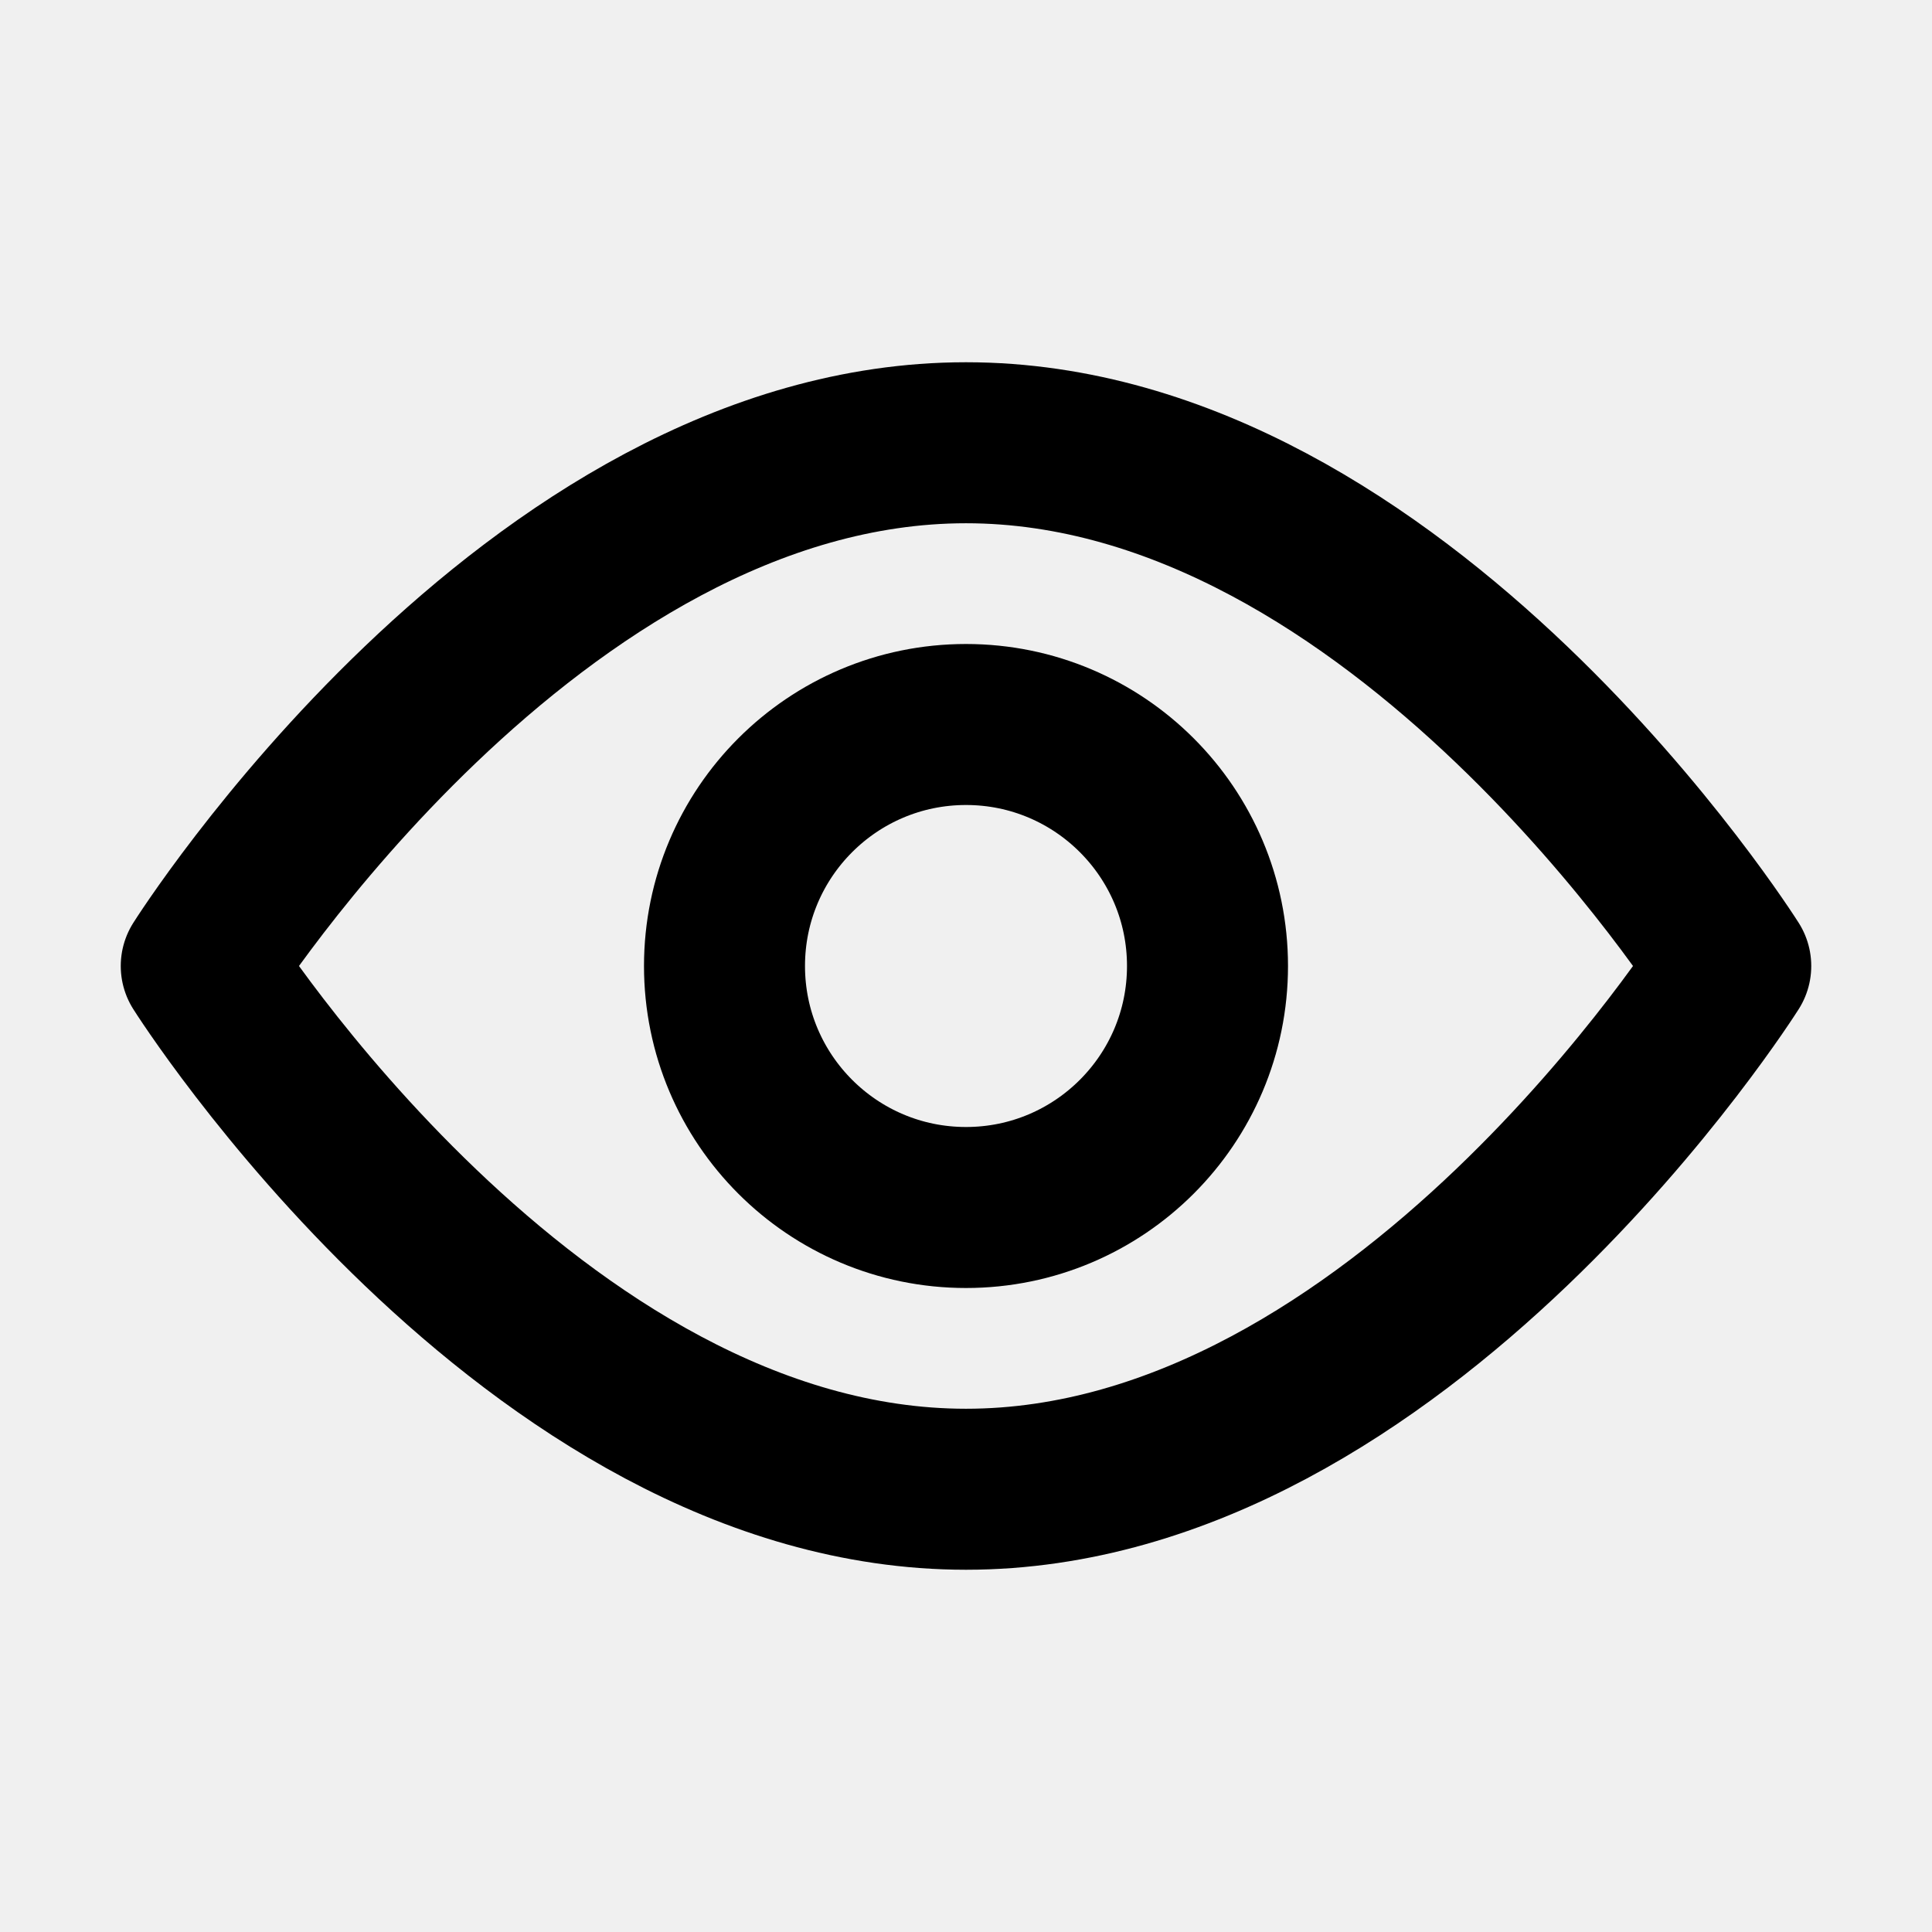
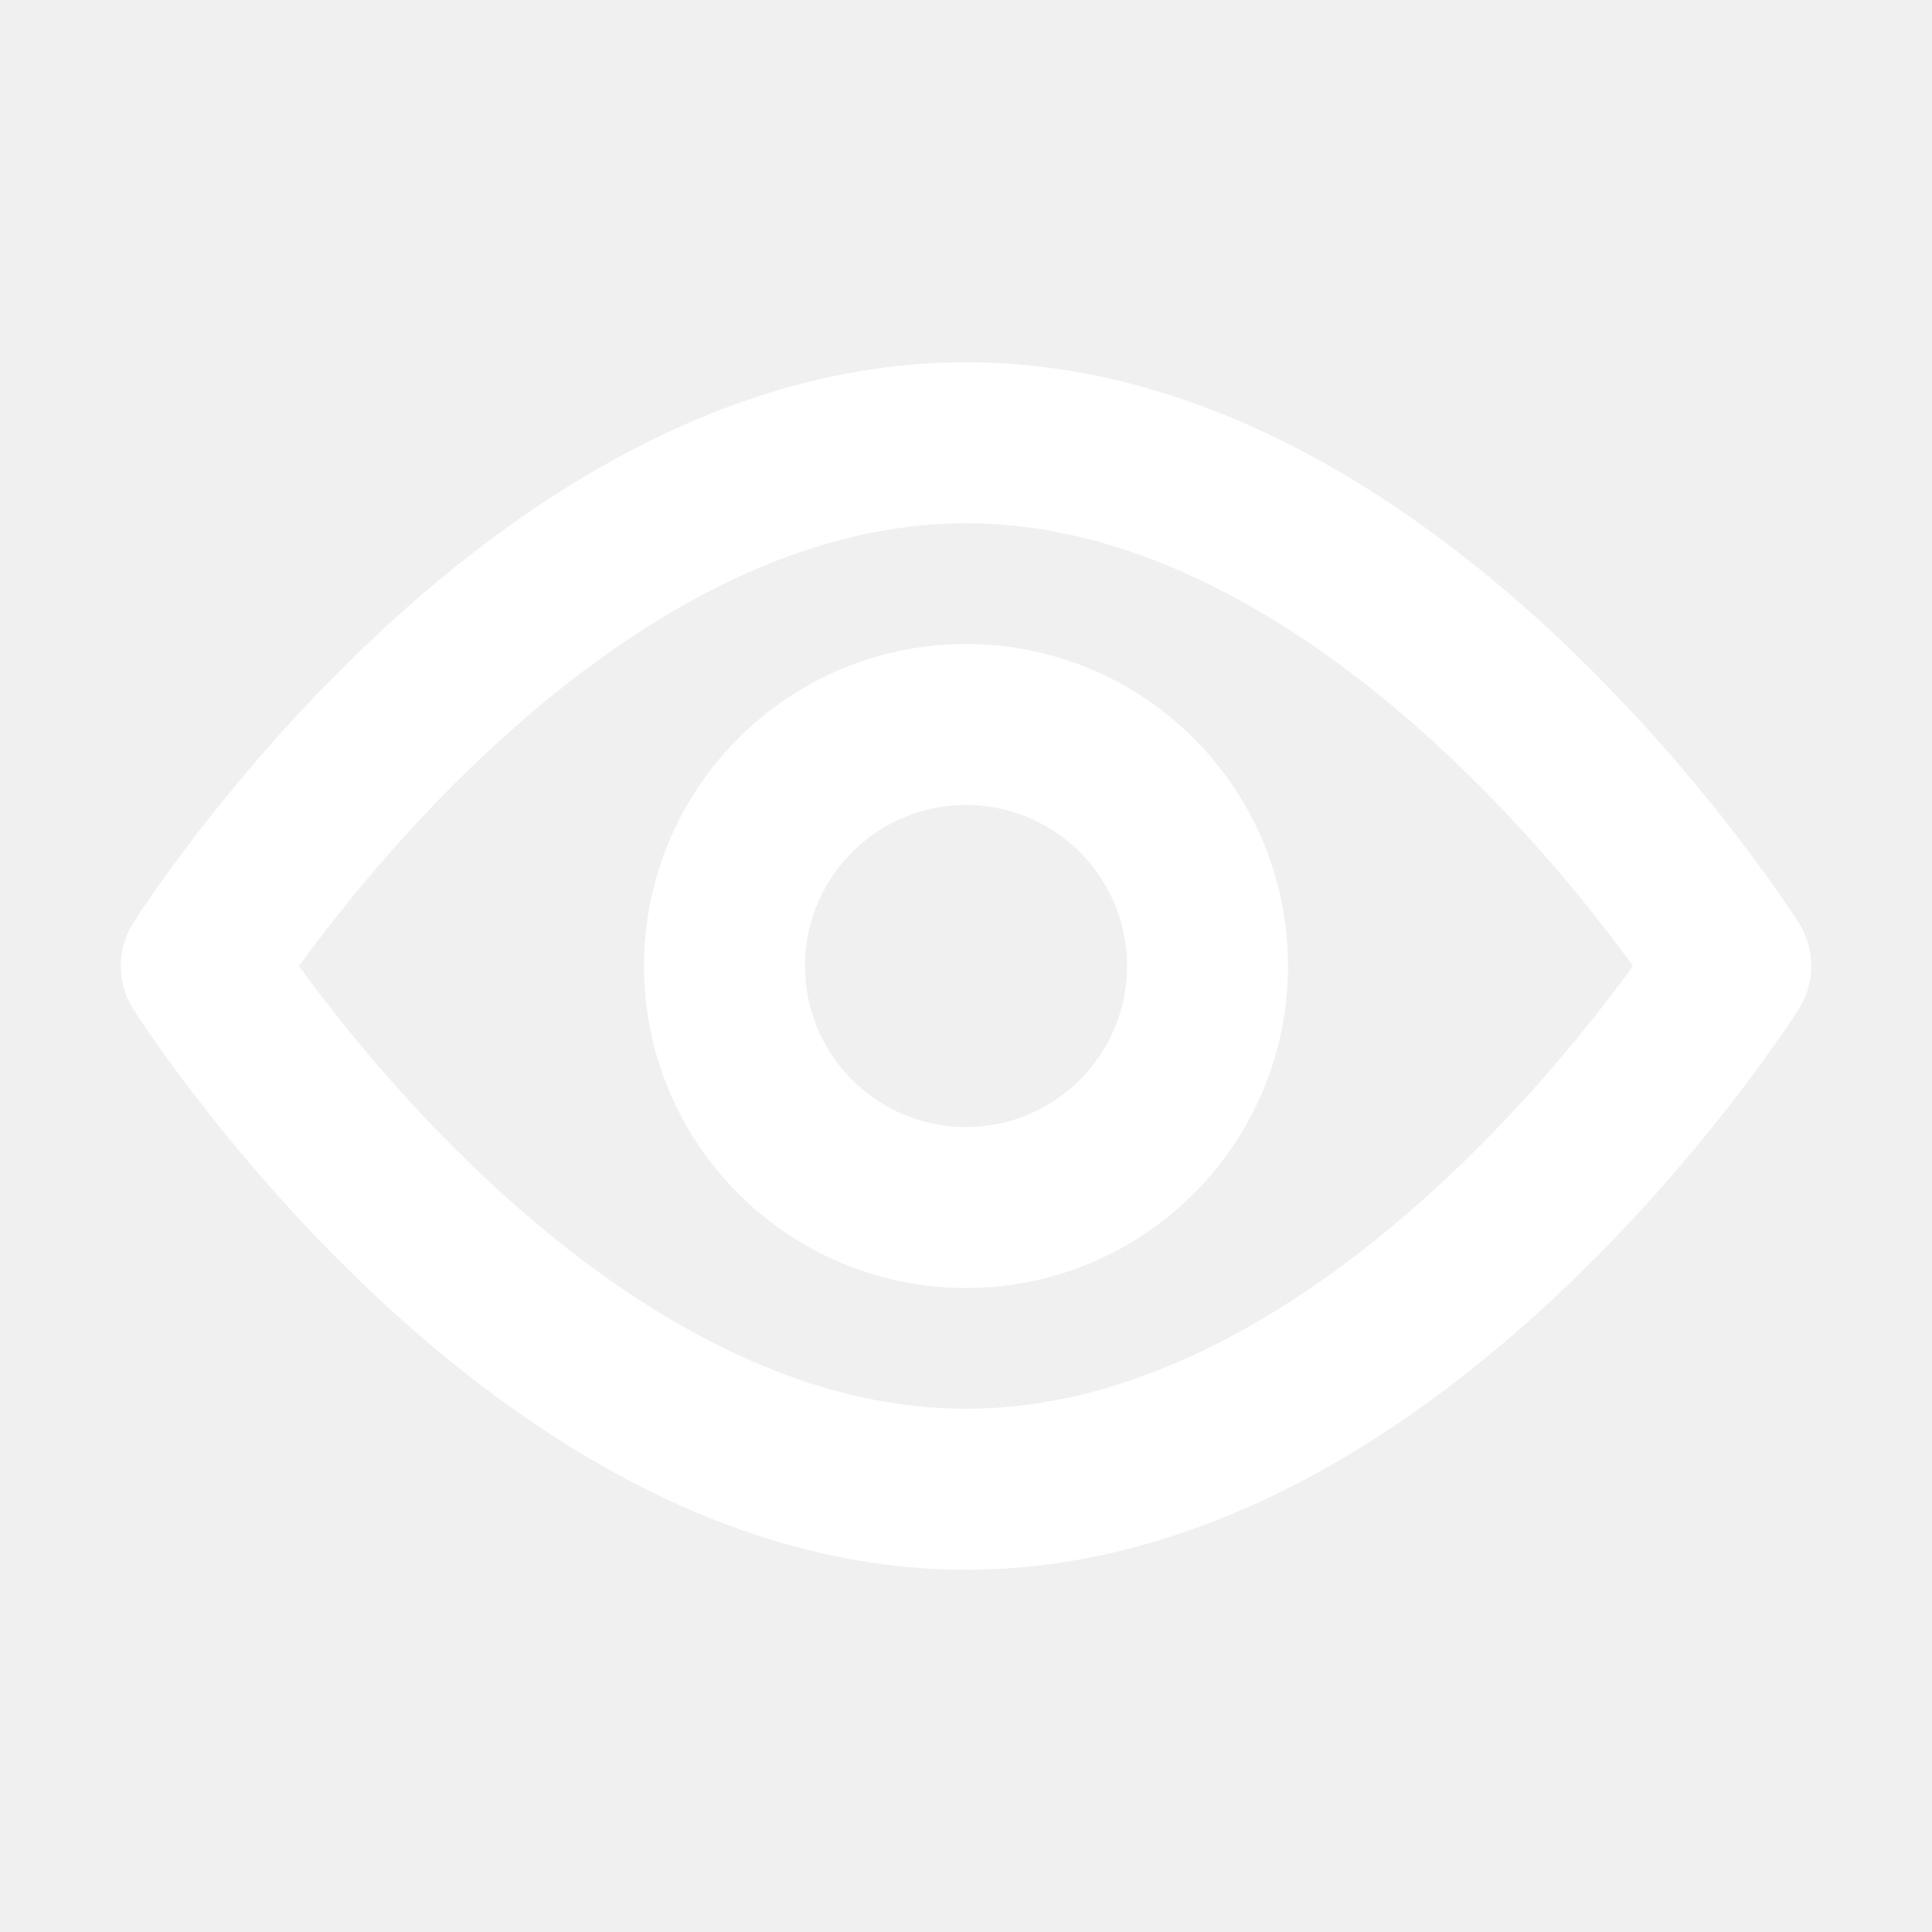
- <svg xmlns="http://www.w3.org/2000/svg" width="24" height="24" viewBox="0 0 24 24" fill="none" stroke="currentColor" stroke-width="2" stroke-linecap="round" stroke-linejoin="round">
+ <svg xmlns="http://www.w3.org/2000/svg" width="24" height="24" viewBox="0 0 24 24" fill="none" stroke="#ffffff" stroke-width="2" stroke-linecap="round" stroke-linejoin="round">
  <path d="M2.5 12S6.6 5.5 12 5.5 21.5 12 21.5 12 17.4 18.5 12 18.5 2.5 12 2.5 12z" />
  <path d="M15 12a3 3 0 1 1-6 0 3 3 0 0 1 6 0z" />
</svg>
